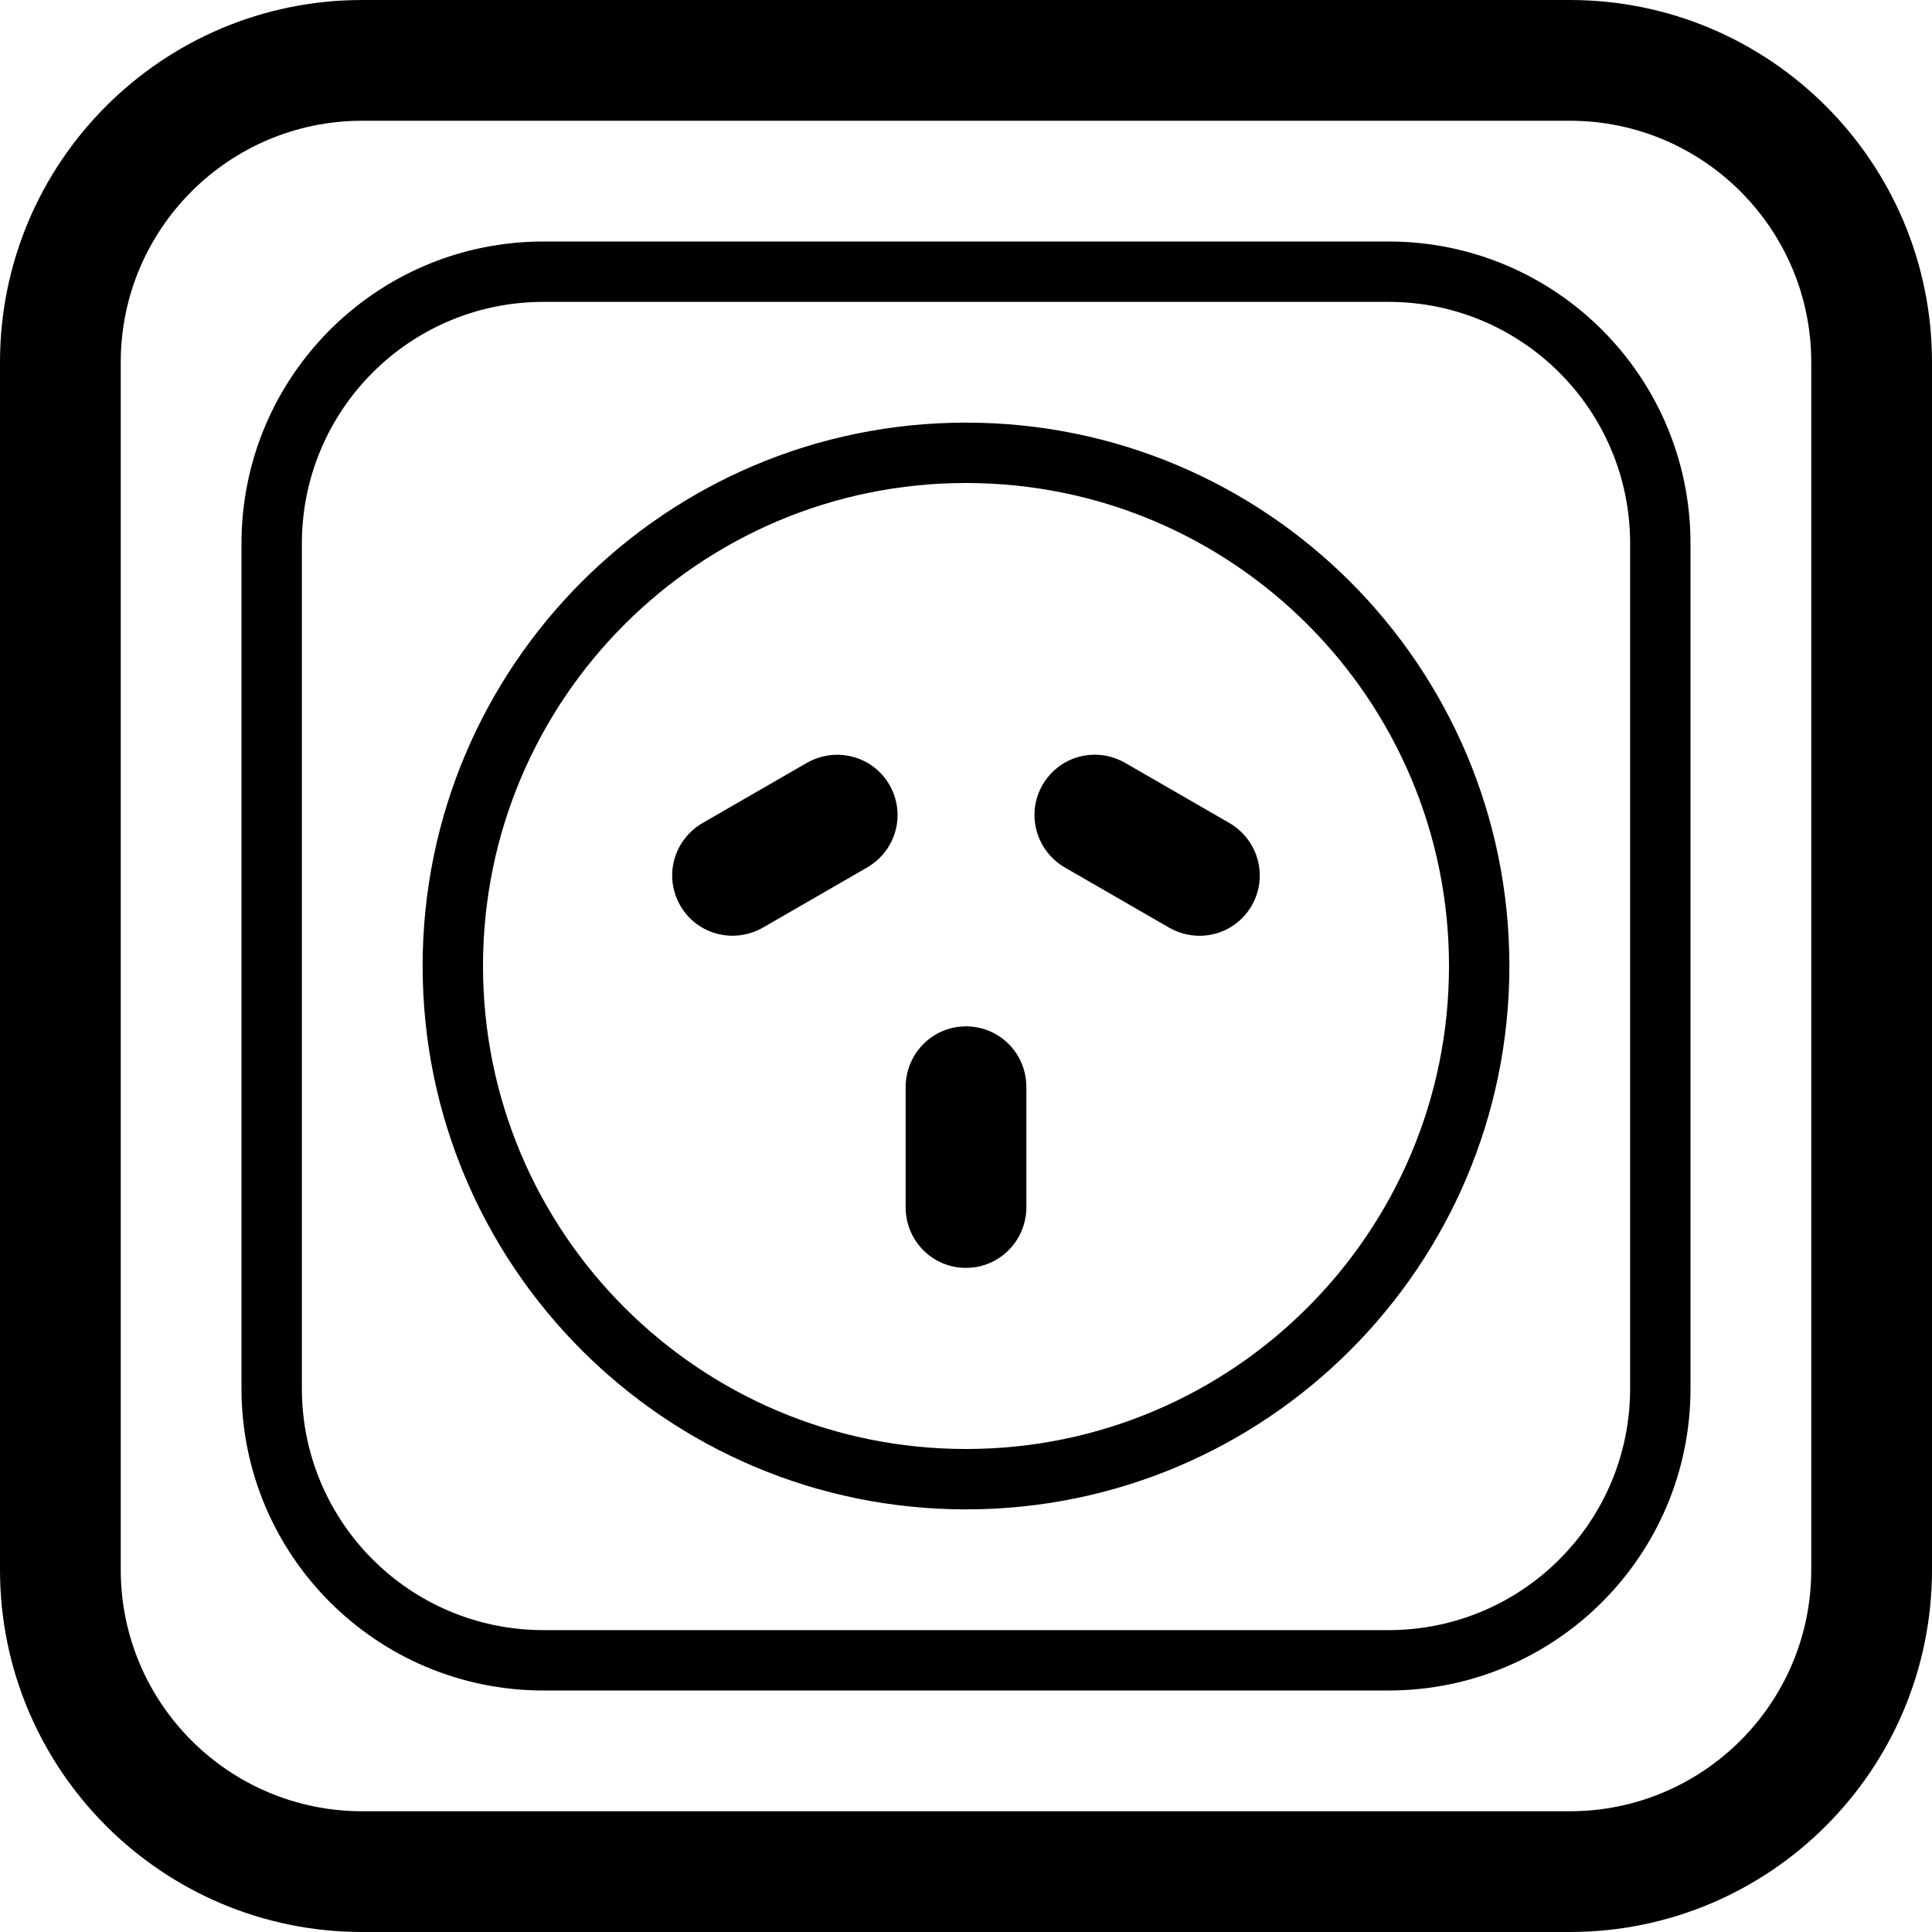
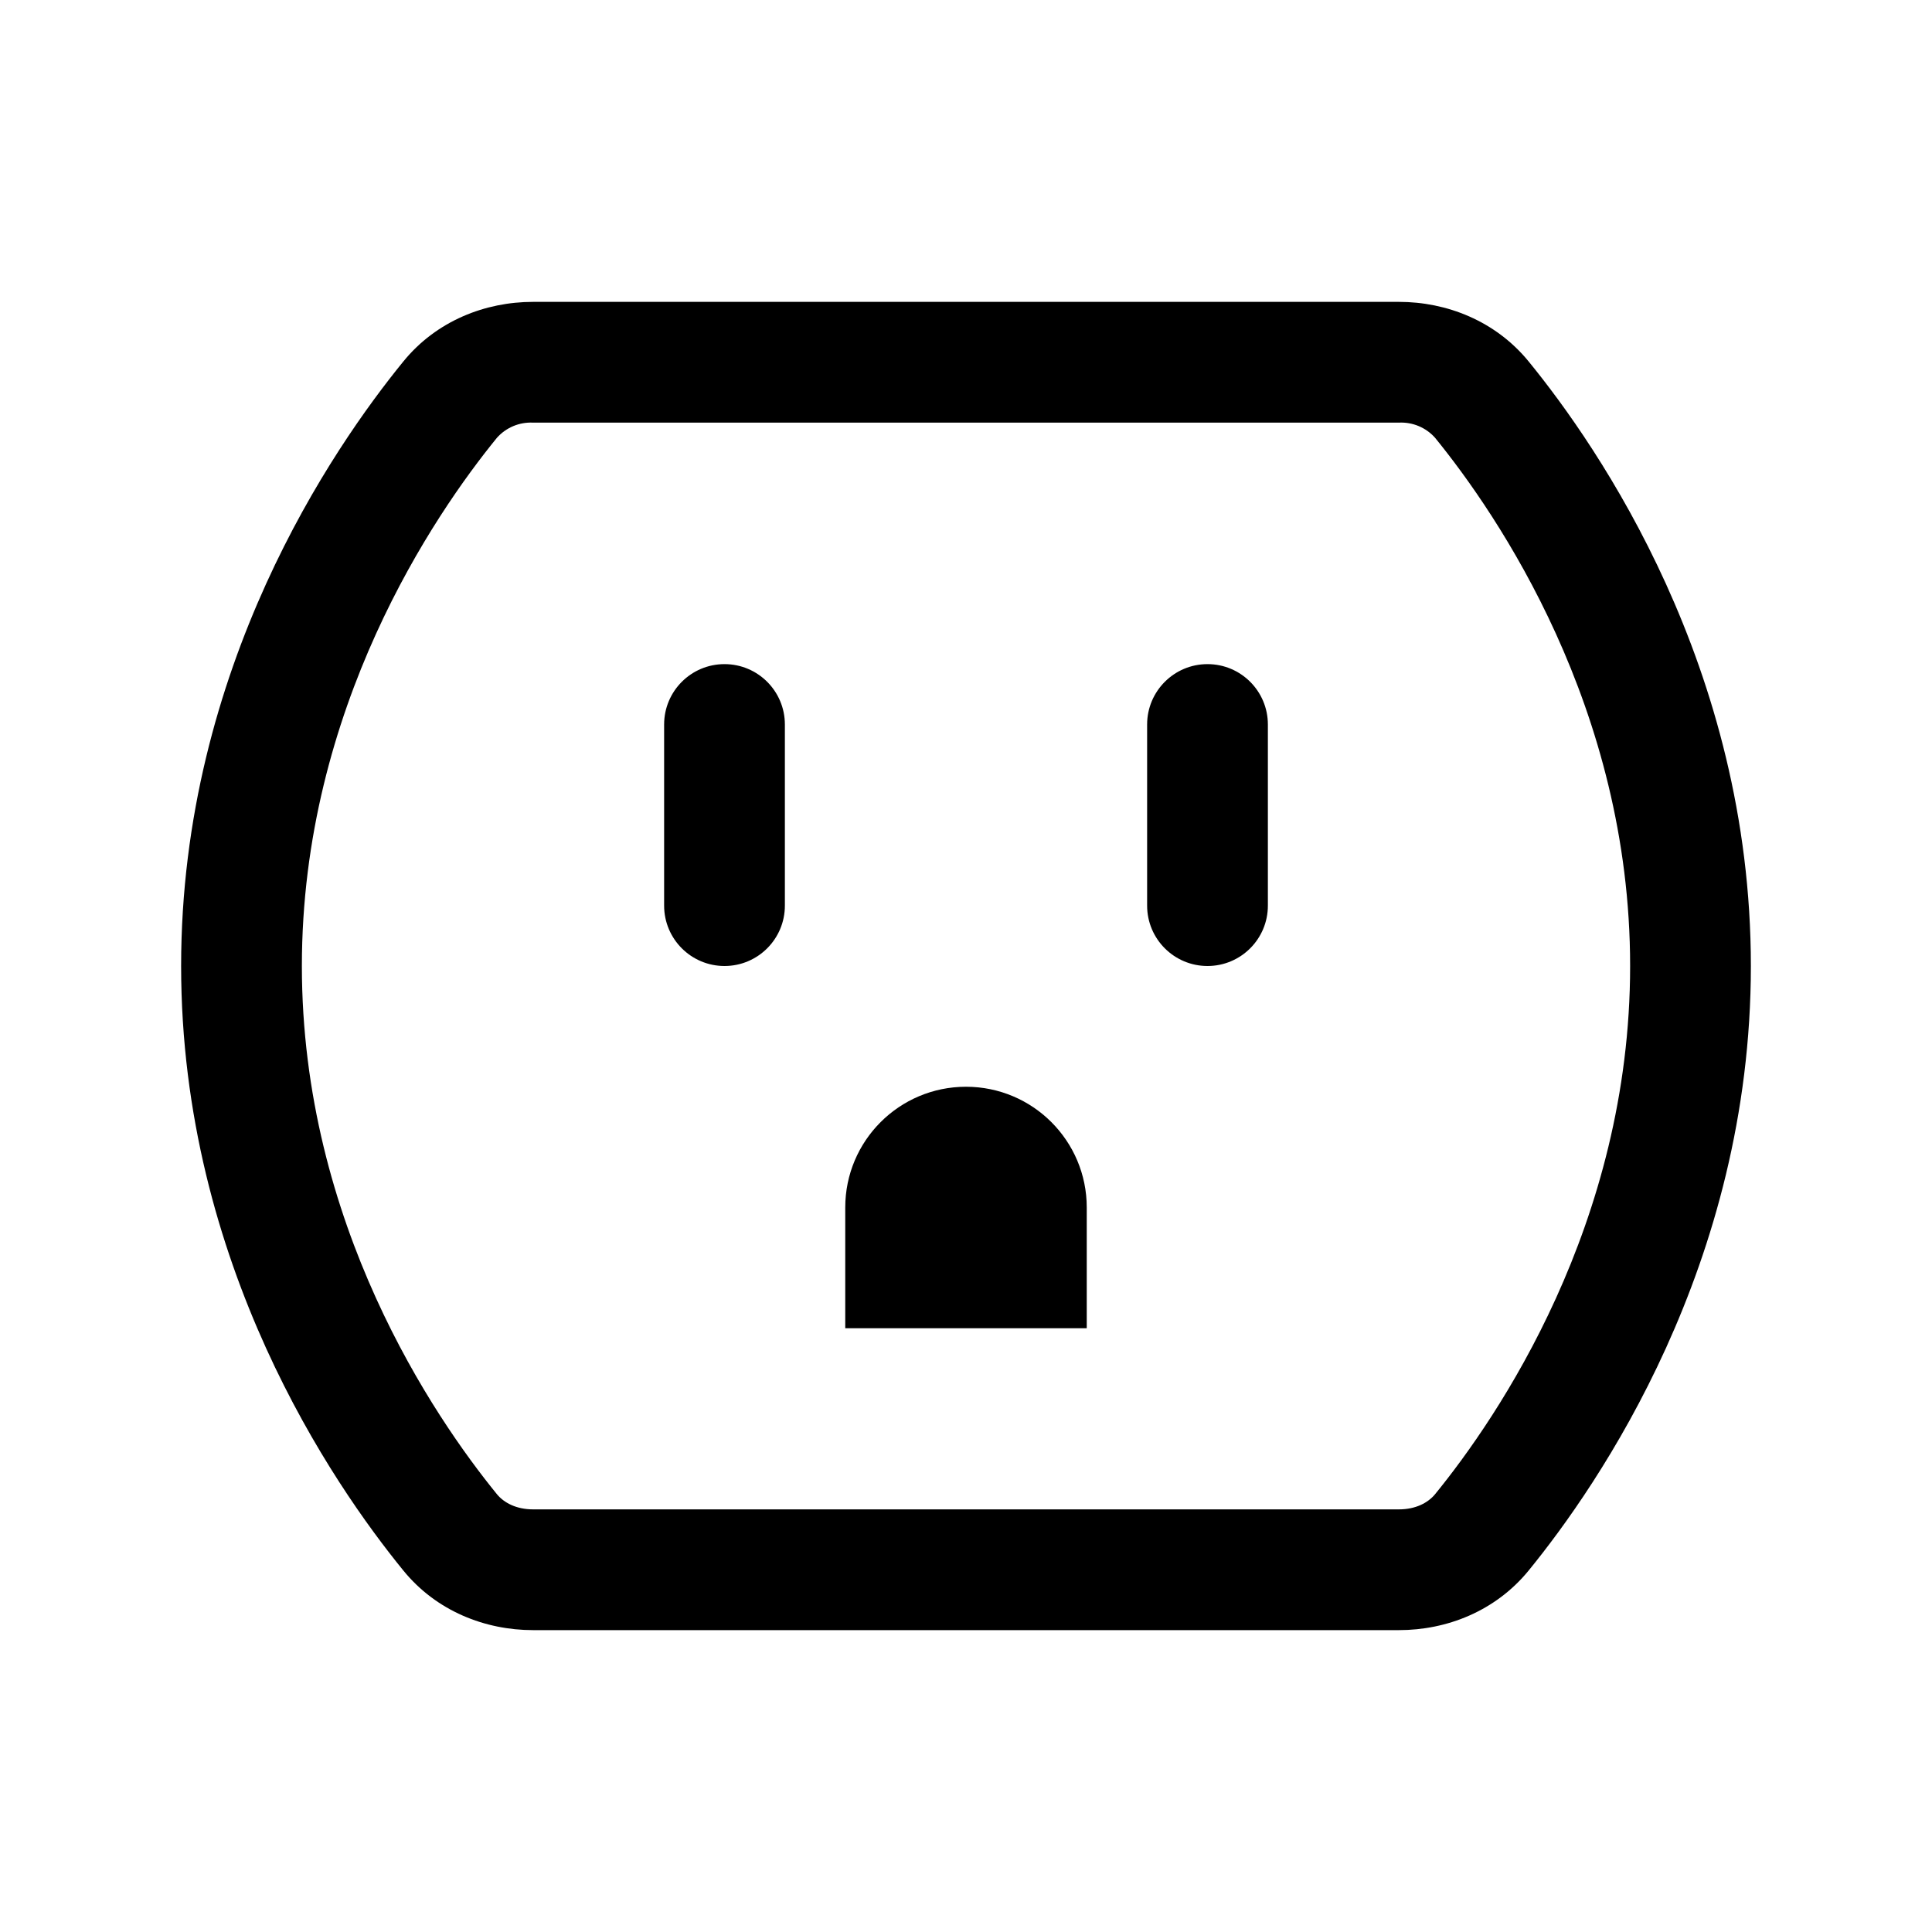
- <svg xmlns="http://www.w3.org/2000/svg" width="32px" height="32px" viewBox="0 0 32 32" version="1.1">
-   <defs />
-   <g id="flatten" stroke="none" stroke-width="1" fill="none" fill-rule="evenodd">
-     <g id="z-copy" transform="translate(-36, -132)" fill="#000000">
-       <g id="accessoryIcon" transform="translate(36, 132)">
-         <path d="M0,6 C0,2.686 2.687,0 6,0 L26,0 C29.314,0 32,2.687 32,6 L32,26 C32,29.314 29.313,32 26,32 L6,32 C2.686,32 0,29.313 0,26 L0,6 L0,6 Z M2,6 L2,26 C2,28.209 3.791,30 6,30 L26,30 C28.209,30 30,28.209 30,26 L30,6 C30,3.791 28.209,2 26,2 L6,2 C3.791,2 2,3.791 2,6 L2,6 Z M4,9.002 C4,6.239 6.236,4 9.002,4 L22.998,4 C25.761,4 28,6.236 28,9.002 L28,22.998 C28,25.761 25.764,28 22.998,28 L9.002,28 C6.239,28 4,25.764 4,22.998 L4,9.002 L4,9.002 Z M5,9.002 L5,22.998 C5,25.21 6.791,27 9.002,27 L22.998,27 C25.21,27 27,25.209 27,22.998 L27,9.002 C27,6.79 25.209,5 22.998,5 L9.002,5 C6.79,5 5,6.791 5,9.002 L5,9.002 Z M16,25 C11.029,25 7,20.971 7,16 C7,11.029 11.029,7 16,7 C20.971,7 25,11.029 25,16 C25,20.971 20.971,25 16,25 L16,25 Z M16,24 C20.418,24 24,20.418 24,16 C24,11.582 20.418,8 16,8 C11.582,8 8,11.582 8,16 C8,20.418 11.582,24 16,24 L16,24 Z M16,21 C15.448,21 15,20.557 15,19.991 L15,18.009 C15,17.452 15.444,17 16,17 C16.552,17 17,17.443 17,18.009 L17,19.991 C17,20.548 16.556,21 16,21 L16,21 Z M17.268,13 C17.544,12.522 18.152,12.356 18.642,12.639 L20.358,13.629 C20.841,13.908 21.01,14.518 20.732,15 C20.456,15.478 19.848,15.644 19.358,15.361 L17.642,14.371 C17.159,14.092 16.99,13.482 17.268,13 L17.268,13 Z M11.268,15 C10.992,14.522 11.152,13.912 11.642,13.629 L13.358,12.639 C13.841,12.36 14.454,12.518 14.732,13 C15.008,13.478 14.848,14.088 14.358,14.371 L12.642,15.361 C12.159,15.64 11.546,15.482 11.268,15 L11.268,15 Z" />
-       </g>
-     </g>
-   </g>
+ <svg xmlns="http://www.w3.org/2000/svg" width="1em" height="1em" viewBox="0 0 16 16" class="bi bi-outlet" fill="currentColor">
+   <path fill-rule="evenodd" d="M3.34 2.994c.275-.338.68-.494 1.074-.494h7.172c.393 0 .798.156 1.074.494.578.708 1.84 2.534 1.84 5.006 0 2.472-1.262 4.297-1.84 5.006-.276.338-.68.494-1.074.494H4.414c-.394 0-.799-.156-1.074-.494C2.762 12.297 1.5 10.472 1.5 8c0-2.472 1.262-4.297 1.84-5.006zm1.074.506a.376.376 0 0 0-.299.126C3.599 4.259 2.5 5.863 2.5 8c0 2.137 1.099 3.74 1.615 4.374.06.073.163.126.3.126h7.17c.137 0 .24-.053.3-.126.516-.633 1.615-2.237 1.615-4.374 0-2.137-1.099-3.74-1.615-4.374a.376.376 0 0 0-.3-.126h-7.17z" />
+   <path fill-rule="evenodd" d="M6 5.5a.5.5 0 0 1 .5.5v1.5a.5.5 0 0 1-1 0V6a.5.5 0 0 1 .5-.5zm4 0a.5.5 0 0 1 .5.5v1.5a.5.5 0 0 1-1 0V6a.5.5 0 0 1 .5-.5z" />
+   <path d="M7 10v1h2v-1a1 1 0 0 0-2 0z" />
</svg>
